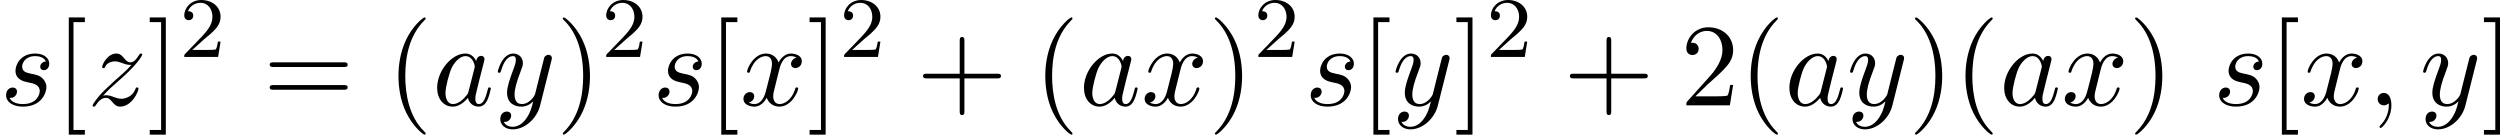
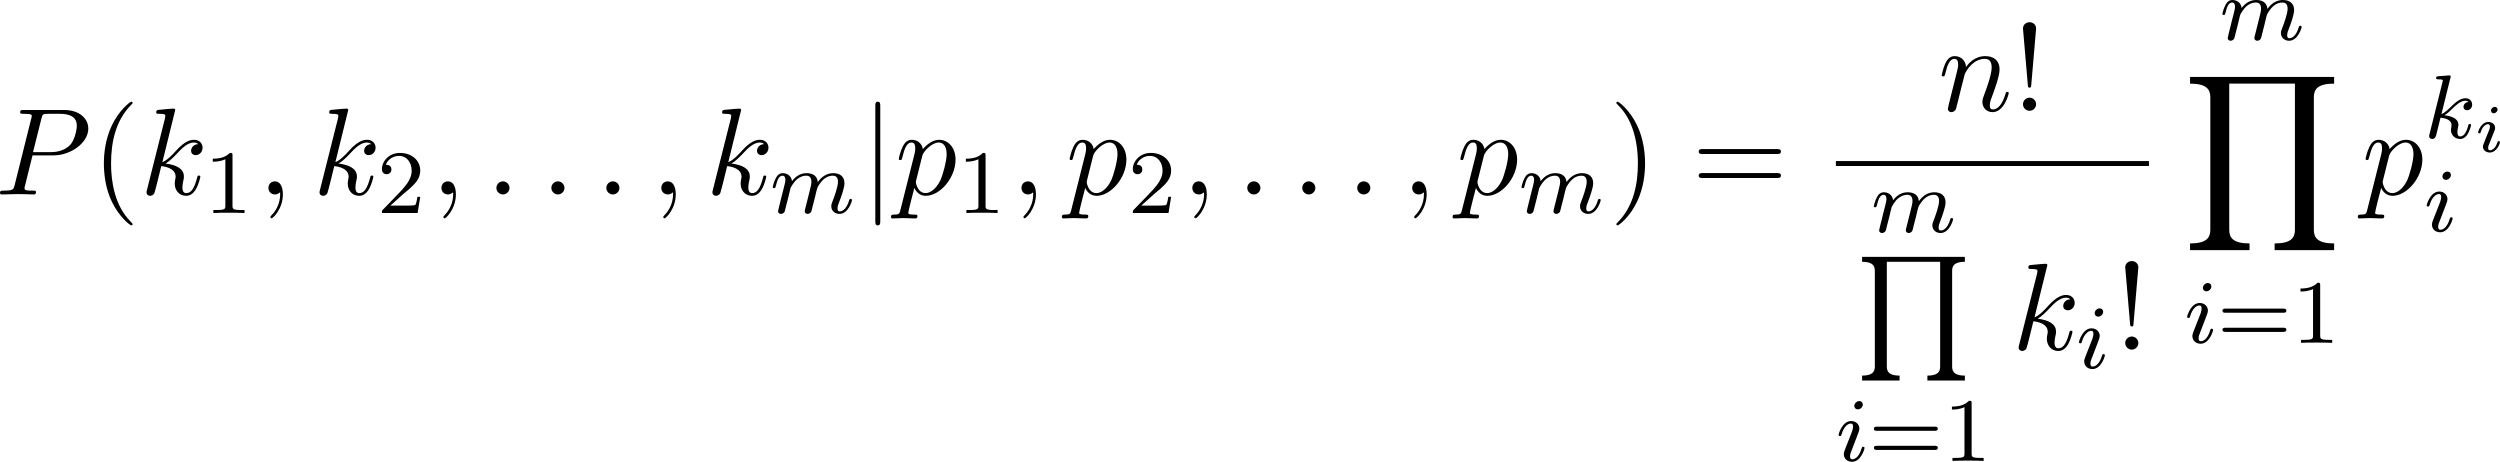
- <svg xmlns="http://www.w3.org/2000/svg" xmlns:xlink="http://www.w3.org/1999/xlink" version="1.1" width="325.74pt" height="17.544pt" viewBox="153.703 476.995 325.74 17.544">
+ <svg xmlns="http://www.w3.org/2000/svg" xmlns:xlink="http://www.w3.org/1999/xlink" version="1.1" width="308.711pt" height="57.024pt" viewBox="162.475 903.657 308.711 57.024">
  <defs>
+     <path id="g16-105" d="M2.08-3.73C2.08-3.873 1.973-3.969 1.835-3.969C1.674-3.969 1.5-3.814 1.5-3.64C1.5-3.491 1.608-3.401 1.739-3.401C1.931-3.401 2.08-3.581 2.08-3.73ZM1.722-1.644C1.745-1.704 1.799-1.847 1.823-1.901C1.841-1.955 1.865-2.014 1.865-2.116C1.865-2.451 1.566-2.636 1.267-2.636C.658-2.636 .365-1.847 .365-1.716C.365-1.686 .389-1.632 .472-1.632S.574-1.668 .592-1.722C.759-2.301 1.076-2.439 1.243-2.439C1.363-2.439 1.405-2.361 1.405-2.224C1.405-2.104 1.369-2.014 1.357-1.973L1.046-1.207C.974-1.034 .974-1.022 .897-.819C.819-.64 .789-.562 .789-.46C.789-.155 1.064 .06 1.393 .06C1.997 .06 2.295-.729 2.295-.861C2.295-.873 2.289-.944 2.182-.944C2.098-.944 2.092-.915 2.056-.801C1.961-.496 1.716-.137 1.411-.137C1.303-.137 1.249-.209 1.249-.353C1.249-.472 1.285-.562 1.363-.747L1.722-1.644Z" />
+     <path id="g12-81" d="M3.916 10.909V10.473C2.793 10.473 2.793 9.938 2.793 9.611V.436H7.495V9.611C7.495 9.938 7.495 10.473 6.371 10.473V10.909H9.676V10.473C8.553 10.473 8.553 9.938 8.553 9.611V1.298C8.553 .971 8.553 .436 9.676 .436V0H.611V.436C1.735 .436 1.735 .971 1.735 1.298V9.611C1.735 9.938 1.735 10.473 .611 10.473V10.909H3.916Z" />
+     <path id="g12-89" d="M13.32 15.273V14.684C11.869 14.684 11.531 14.182 11.531 13.484V1.789C11.531 1.08 11.88 .589 13.32 .589V0H.611V.589C2.062 .589 2.4 1.091 2.4 1.789V13.484C2.4 14.193 2.051 14.684 .611 14.684V15.273H5.858V14.684C4.407 14.684 4.069 14.182 4.069 13.484V.589H9.862V13.484C9.862 14.193 9.513 14.684 8.073 14.684V15.273H13.32Z" />
+     <path id="g17-105" d="M2.375-4.973C2.375-5.149 2.248-5.276 2.064-5.276C1.857-5.276 1.626-5.085 1.626-4.846C1.626-4.67 1.753-4.543 1.937-4.543C2.144-4.543 2.375-4.734 2.375-4.973ZM1.211-2.048L.781-.948C.741-.829 .701-.733 .701-.598C.701-.207 1.004 .08 1.427 .08C2.2 .08 2.527-1.036 2.527-1.14C2.527-1.219 2.463-1.243 2.407-1.243C2.311-1.243 2.295-1.188 2.271-1.108C2.088-.47 1.761-.143 1.443-.143C1.347-.143 1.251-.183 1.251-.399C1.251-.59 1.307-.733 1.411-.98C1.49-1.196 1.57-1.411 1.658-1.626L1.905-2.271C1.977-2.455 2.072-2.702 2.072-2.837C2.072-3.236 1.753-3.515 1.347-3.515C.574-3.515 .239-2.399 .239-2.295C.239-2.224 .295-2.192 .359-2.192C.462-2.192 .47-2.24 .494-2.319C.717-3.076 1.084-3.292 1.323-3.292C1.435-3.292 1.514-3.252 1.514-3.029C1.514-2.949 1.506-2.837 1.427-2.598L1.211-2.048Z" />
+     <path id="g17-107" d="M2.327-5.292C2.335-5.308 2.359-5.412 2.359-5.42C2.359-5.46 2.327-5.531 2.232-5.531C2.2-5.531 1.953-5.507 1.769-5.491L1.323-5.46C1.148-5.444 1.068-5.436 1.068-5.292C1.068-5.181 1.18-5.181 1.275-5.181C1.658-5.181 1.658-5.133 1.658-5.061C1.658-5.037 1.658-5.021 1.618-4.878L.486-.343C.454-.223 .454-.175 .454-.167C.454-.032 .566 .08 .717 .08C.988 .08 1.052-.175 1.084-.287C1.164-.622 1.371-1.467 1.459-1.801C1.897-1.753 2.431-1.602 2.431-1.148C2.431-1.108 2.431-1.068 2.415-.988C2.391-.885 2.375-.773 2.375-.733C2.375-.263 2.726 .08 3.188 .08C3.523 .08 3.73-.167 3.834-.319C4.025-.614 4.152-1.092 4.152-1.14C4.152-1.219 4.089-1.243 4.033-1.243C3.937-1.243 3.921-1.196 3.889-1.052C3.786-.677 3.579-.143 3.204-.143C2.997-.143 2.949-.319 2.949-.534C2.949-.638 2.957-.733 2.997-.917C3.005-.948 3.037-1.076 3.037-1.164C3.037-1.817 2.216-1.961 1.809-2.016C2.104-2.192 2.375-2.463 2.471-2.566C2.909-2.997 3.268-3.292 3.65-3.292C3.754-3.292 3.85-3.268 3.913-3.188C3.483-3.132 3.483-2.758 3.483-2.75C3.483-2.574 3.618-2.455 3.794-2.455C4.009-2.455 4.248-2.63 4.248-2.957C4.248-3.228 4.057-3.515 3.658-3.515C3.196-3.515 2.782-3.164 2.327-2.71C1.865-2.256 1.666-2.168 1.538-2.112L2.327-5.292Z" />
+     <path id="g17-109" d="M1.594-1.307C1.618-1.427 1.698-1.73 1.722-1.849C1.745-1.929 1.793-2.12 1.809-2.2C1.825-2.24 2.088-2.758 2.439-3.021C2.71-3.228 2.973-3.292 3.196-3.292C3.491-3.292 3.65-3.116 3.65-2.75C3.65-2.558 3.602-2.375 3.515-2.016C3.459-1.809 3.324-1.275 3.276-1.06L3.156-.582C3.116-.446 3.061-.207 3.061-.167C3.061 .016 3.212 .08 3.316 .08C3.459 .08 3.579-.016 3.634-.112C3.658-.159 3.722-.43 3.762-.598L3.945-1.307C3.969-1.427 4.049-1.73 4.073-1.849C4.184-2.279 4.184-2.287 4.368-2.55C4.631-2.941 5.005-3.292 5.539-3.292C5.826-3.292 5.994-3.124 5.994-2.75C5.994-2.311 5.659-1.395 5.507-1.012C5.428-.805 5.404-.749 5.404-.598C5.404-.143 5.778 .08 6.121 .08C6.902 .08 7.229-1.036 7.229-1.14C7.229-1.219 7.165-1.243 7.109-1.243C7.014-1.243 6.998-1.188 6.974-1.108C6.783-.446 6.448-.143 6.145-.143C6.017-.143 5.954-.223 5.954-.406S6.017-.765 6.097-.964C6.217-1.267 6.567-2.184 6.567-2.63C6.567-3.228 6.153-3.515 5.579-3.515C5.029-3.515 4.575-3.228 4.216-2.734C4.152-3.371 3.642-3.515 3.228-3.515C2.861-3.515 2.375-3.387 1.937-2.813C1.881-3.292 1.498-3.515 1.124-3.515C.845-3.515 .646-3.347 .51-3.076C.319-2.702 .239-2.311 .239-2.295C.239-2.224 .295-2.192 .359-2.192C.462-2.192 .47-2.224 .526-2.431C.622-2.821 .765-3.292 1.1-3.292C1.307-3.292 1.355-3.092 1.355-2.917C1.355-2.774 1.315-2.622 1.251-2.359C1.235-2.295 1.116-1.825 1.084-1.714L.789-.518C.757-.399 .709-.199 .709-.167C.709 .016 .861 .08 .964 .08C1.108 .08 1.227-.016 1.283-.112C1.307-.159 1.371-.43 1.411-.598L1.594-1.307Z" />
+     <path id="g20-49" d="M2.503-5.077C2.503-5.292 2.487-5.3 2.271-5.3C1.945-4.981 1.522-4.79 .765-4.79V-4.527C.98-4.527 1.411-4.527 1.873-4.742V-.654C1.873-.359 1.849-.263 1.092-.263H.813V0C1.14-.024 1.825-.024 2.184-.024S3.236-.024 3.563 0V-.263H3.284C2.527-.263 2.503-.359 2.503-.654V-5.077Z" />
    <path id="g20-50" d="M2.248-1.626C2.375-1.745 2.71-2.008 2.837-2.12C3.332-2.574 3.802-3.013 3.802-3.738C3.802-4.686 3.005-5.3 2.008-5.3C1.052-5.3 .422-4.575 .422-3.866C.422-3.475 .733-3.419 .845-3.419C1.012-3.419 1.259-3.539 1.259-3.842C1.259-4.256 .861-4.256 .765-4.256C.996-4.838 1.53-5.037 1.921-5.037C2.662-5.037 3.045-4.407 3.045-3.738C3.045-2.909 2.463-2.303 1.522-1.339L.518-.303C.422-.215 .422-.199 .422 0H3.571L3.802-1.427H3.555C3.531-1.267 3.467-.869 3.371-.717C3.324-.654 2.718-.654 2.59-.654H1.172L2.248-1.626Z" />
+     <path id="g20-61" d="M5.826-2.654C5.946-2.654 6.105-2.654 6.105-2.837S5.914-3.021 5.794-3.021H.781C.662-3.021 .47-3.021 .47-2.837S.63-2.654 .749-2.654H5.826ZM5.794-.964C5.914-.964 6.105-.964 6.105-1.148S5.946-1.331 5.826-1.331H.749C.63-1.331 .47-1.331 .47-1.148S.662-.964 .781-.964H5.794Z" />
+     <path id="g26-33" d="M1.669-2.28L2.095-7.255C2.095-7.615 1.8-7.811 1.516-7.811S.938-7.615 .938-7.255L1.364-2.291C1.375-2.127 1.385-2.04 1.516-2.04C1.625-2.04 1.658-2.095 1.669-2.28ZM2.095-.578C2.095-.895 1.833-1.156 1.516-1.156S.938-.895 .938-.578S1.2 0 1.516 0S2.095-.262 2.095-.578Z" />
    <path id="g26-40" d="M3.611 2.618C3.611 2.585 3.611 2.564 3.425 2.378C2.062 1.004 1.713-1.058 1.713-2.727C1.713-4.625 2.127-6.524 3.469-7.887C3.611-8.018 3.611-8.04 3.611-8.073C3.611-8.149 3.567-8.182 3.502-8.182C3.393-8.182 2.411-7.44 1.767-6.055C1.211-4.855 1.08-3.644 1.08-2.727C1.08-1.876 1.2-.556 1.8 .676C2.455 2.018 3.393 2.727 3.502 2.727C3.567 2.727 3.611 2.695 3.611 2.618Z" />
    <path id="g26-41" d="M3.153-2.727C3.153-3.578 3.033-4.898 2.433-6.131C1.778-7.473 .84-8.182 .731-8.182C.665-8.182 .622-8.138 .622-8.073C.622-8.04 .622-8.018 .829-7.822C1.898-6.742 2.52-5.007 2.52-2.727C2.52-.862 2.116 1.058 .764 2.433C.622 2.564 .622 2.585 .622 2.618C.622 2.684 .665 2.727 .731 2.727C.84 2.727 1.822 1.985 2.465 .6C3.022-.6 3.153-1.811 3.153-2.727Z" />
-     <path id="g26-43" d="M4.462-2.509H7.505C7.658-2.509 7.865-2.509 7.865-2.727S7.658-2.945 7.505-2.945H4.462V-6C4.462-6.153 4.462-6.36 4.244-6.36S4.025-6.153 4.025-6V-2.945H.971C.818-2.945 .611-2.945 .611-2.727S.818-2.509 .971-2.509H4.025V.545C4.025 .698 4.025 .905 4.244 .905S4.462 .698 4.462 .545V-2.509Z" />
-     <path id="g26-50" d="M1.385-.84L2.542-1.964C4.244-3.469 4.898-4.058 4.898-5.149C4.898-6.393 3.916-7.265 2.585-7.265C1.353-7.265 .545-6.262 .545-5.291C.545-4.68 1.091-4.68 1.124-4.68C1.309-4.68 1.691-4.811 1.691-5.258C1.691-5.542 1.495-5.825 1.113-5.825C1.025-5.825 1.004-5.825 .971-5.815C1.222-6.524 1.811-6.927 2.444-6.927C3.436-6.927 3.905-6.044 3.905-5.149C3.905-4.276 3.36-3.415 2.76-2.738L.665-.404C.545-.284 .545-.262 .545 0H4.593L4.898-1.898H4.625C4.571-1.571 4.495-1.091 4.385-.927C4.309-.84 3.589-.84 3.349-.84H1.385Z" />
    <path id="g26-61" d="M7.495-3.567C7.658-3.567 7.865-3.567 7.865-3.785S7.658-4.004 7.505-4.004H.971C.818-4.004 .611-4.004 .611-3.785S.818-3.567 .982-3.567H7.495ZM7.505-1.451C7.658-1.451 7.865-1.451 7.865-1.669S7.658-1.887 7.495-1.887H.982C.818-1.887 .611-1.887 .611-1.669S.818-1.451 .971-1.451H7.505Z" />
-     <path id="g26-91" d="M2.782 2.727V2.291H1.724V-7.745H2.782V-8.182H1.287V2.727H2.782Z" />
-     <path id="g26-93" d="M1.735-8.182H.24V-7.745H1.298V2.291H.24V2.727H1.735V-8.182Z" />
+     <path id="g15-106" d="M1.735-7.789C1.735-7.985 1.735-8.182 1.516-8.182S1.298-7.985 1.298-7.789V2.335C1.298 2.531 1.298 2.727 1.516 2.727S1.735 2.531 1.735 2.335V-7.789Z" />
+     <path id="g18-58" d="M2.095-.578C2.095-.895 1.833-1.156 1.516-1.156S.938-.895 .938-.578S1.2 0 1.516 0S2.095-.262 2.095-.578Z" />
    <path id="g18-59" d="M2.215-.011C2.215-.731 1.942-1.156 1.516-1.156C1.156-1.156 .938-.884 .938-.578C.938-.284 1.156 0 1.516 0C1.647 0 1.789-.044 1.898-.142C1.931-.164 1.942-.175 1.953-.175S1.975-.164 1.975-.011C1.975 .796 1.593 1.451 1.233 1.811C1.113 1.931 1.113 1.953 1.113 1.985C1.113 2.062 1.167 2.105 1.222 2.105C1.342 2.105 2.215 1.265 2.215-.011Z" />
-     <path id="g18-97" d="M4.069-4.124C3.873-4.527 3.556-4.822 3.065-4.822C1.789-4.822 .436-3.218 .436-1.625C.436-.6 1.036 .12 1.887 .12C2.105 .12 2.651 .076 3.305-.698C3.393-.24 3.775 .12 4.298 .12C4.68 .12 4.931-.131 5.105-.48C5.291-.873 5.433-1.538 5.433-1.56C5.433-1.669 5.335-1.669 5.302-1.669C5.193-1.669 5.182-1.625 5.149-1.473C4.964-.764 4.767-.12 4.32-.12C4.025-.12 3.993-.404 3.993-.622C3.993-.862 4.015-.949 4.135-1.429C4.255-1.887 4.276-1.996 4.375-2.411L4.767-3.938C4.844-4.244 4.844-4.265 4.844-4.309C4.844-4.495 4.713-4.604 4.527-4.604C4.265-4.604 4.102-4.364 4.069-4.124ZM3.36-1.298C3.305-1.102 3.305-1.08 3.142-.895C2.662-.295 2.215-.12 1.909-.12C1.364-.12 1.211-.72 1.211-1.145C1.211-1.691 1.56-3.033 1.811-3.535C2.149-4.178 2.64-4.582 3.076-4.582C3.785-4.582 3.938-3.687 3.938-3.622S3.916-3.491 3.905-3.436L3.36-1.298Z" />
-     <path id="g18-115" d="M4.265-4.08C3.96-4.069 3.742-3.829 3.742-3.589C3.742-3.436 3.84-3.273 4.08-3.273S4.582-3.458 4.582-3.884C4.582-4.375 4.113-4.822 3.284-4.822C1.844-4.822 1.44-3.709 1.44-3.229C1.44-2.378 2.247-2.215 2.564-2.149C3.131-2.04 3.698-1.92 3.698-1.32C3.698-1.036 3.447-.12 2.138-.12C1.985-.12 1.145-.12 .895-.698C1.309-.644 1.582-.971 1.582-1.276C1.582-1.527 1.407-1.658 1.178-1.658C.895-1.658 .567-1.429 .567-.938C.567-.316 1.189 .12 2.127 .12C3.895 .12 4.32-1.2 4.32-1.691C4.32-2.084 4.113-2.356 3.982-2.487C3.687-2.793 3.371-2.847 2.891-2.945C2.498-3.033 2.062-3.109 2.062-3.6C2.062-3.916 2.324-4.582 3.284-4.582C3.556-4.582 4.102-4.505 4.265-4.08Z" />
-     <path id="g18-120" d="M3.644-3.295C3.709-3.578 3.96-4.582 4.724-4.582C4.778-4.582 5.04-4.582 5.269-4.44C4.964-4.385 4.745-4.113 4.745-3.851C4.745-3.676 4.865-3.469 5.16-3.469C5.4-3.469 5.749-3.665 5.749-4.102C5.749-4.669 5.105-4.822 4.735-4.822C4.102-4.822 3.72-4.244 3.589-3.993C3.316-4.713 2.727-4.822 2.411-4.822C1.276-4.822 .655-3.415 .655-3.142C.655-3.033 .764-3.033 .785-3.033C.873-3.033 .905-3.055 .927-3.153C1.298-4.309 2.018-4.582 2.389-4.582C2.596-4.582 2.978-4.484 2.978-3.851C2.978-3.513 2.793-2.782 2.389-1.255C2.215-.578 1.833-.12 1.353-.12C1.287-.12 1.036-.12 .807-.262C1.08-.316 1.32-.545 1.32-.851C1.32-1.145 1.08-1.233 .916-1.233C.589-1.233 .316-.949 .316-.6C.316-.098 .862 .12 1.342 .12C2.062 .12 2.455-.644 2.487-.709C2.618-.305 3.011 .12 3.665 .12C4.789 .12 5.411-1.287 5.411-1.56C5.411-1.669 5.313-1.669 5.28-1.669C5.182-1.669 5.16-1.625 5.138-1.549C4.778-.382 4.036-.12 3.687-.12C3.262-.12 3.087-.469 3.087-.84C3.087-1.08 3.153-1.32 3.273-1.8L3.644-3.295Z" />
-     <path id="g18-121" d="M5.302-4.156C5.345-4.309 5.345-4.331 5.345-4.407C5.345-4.604 5.193-4.702 5.029-4.702C4.92-4.702 4.745-4.636 4.647-4.473C4.625-4.418 4.538-4.08 4.495-3.884C4.418-3.6 4.342-3.305 4.276-3.011L3.785-1.047C3.742-.884 3.273-.12 2.553-.12C1.996-.12 1.876-.6 1.876-1.004C1.876-1.505 2.062-2.182 2.433-3.142C2.607-3.589 2.651-3.709 2.651-3.927C2.651-4.418 2.302-4.822 1.756-4.822C.72-4.822 .316-3.24 .316-3.142C.316-3.033 .425-3.033 .447-3.033C.556-3.033 .567-3.055 .622-3.229C.916-4.255 1.353-4.582 1.724-4.582C1.811-4.582 1.996-4.582 1.996-4.233C1.996-3.96 1.887-3.676 1.811-3.469C1.375-2.313 1.178-1.691 1.178-1.178C1.178-.207 1.865 .12 2.509 .12C2.935 .12 3.305-.065 3.611-.371C3.469 .196 3.338 .731 2.902 1.309C2.618 1.68 2.204 1.996 1.702 1.996C1.549 1.996 1.058 1.964 .873 1.538C1.047 1.538 1.189 1.538 1.342 1.407C1.451 1.309 1.56 1.167 1.56 .96C1.56 .622 1.265 .578 1.156 .578C.905 .578 .545 .753 .545 1.287C.545 1.833 1.025 2.236 1.702 2.236C2.825 2.236 3.949 1.244 4.255 .011L5.302-4.156Z" />
-     <path id="g18-122" d="M1.451-.905C2.04-1.538 2.356-1.811 2.749-2.149C2.749-2.16 3.425-2.738 3.818-3.131C4.855-4.145 5.095-4.669 5.095-4.713C5.095-4.822 4.996-4.822 4.975-4.822C4.898-4.822 4.865-4.8 4.811-4.702C4.484-4.178 4.255-4.004 3.993-4.004S3.6-4.167 3.436-4.353C3.229-4.604 3.044-4.822 2.684-4.822C1.865-4.822 1.364-3.807 1.364-3.578C1.364-3.524 1.396-3.458 1.495-3.458S1.615-3.513 1.636-3.578C1.844-4.08 2.476-4.091 2.564-4.091C2.793-4.091 3-4.015 3.251-3.927C3.687-3.764 3.807-3.764 4.091-3.764C3.698-3.295 2.782-2.509 2.575-2.335L1.593-1.418C.851-.687 .469-.065 .469 .011C.469 .12 .578 .12 .6 .12C.687 .12 .709 .098 .775-.022C1.025-.404 1.353-.698 1.702-.698C1.953-.698 2.062-.6 2.335-.284C2.52-.055 2.716 .12 3.033 .12C4.113 .12 4.745-1.265 4.745-1.56C4.745-1.615 4.702-1.669 4.615-1.669C4.516-1.669 4.495-1.604 4.462-1.527C4.211-.818 3.513-.611 3.153-.611C2.935-.611 2.738-.676 2.509-.753C2.138-.895 1.975-.938 1.745-.938C1.724-.938 1.549-.938 1.451-.905Z" />
+     <path id="g18-80" d="M3.305-3.447H5.16C6.709-3.447 8.225-4.582 8.225-5.804C8.225-6.644 7.505-7.451 6.076-7.451H2.542C2.335-7.451 2.215-7.451 2.215-7.244C2.215-7.113 2.313-7.113 2.531-7.113C2.673-7.113 2.869-7.102 3-7.091C3.175-7.069 3.24-7.036 3.24-6.916C3.24-6.873 3.229-6.84 3.196-6.709L1.735-.851C1.625-.425 1.604-.338 .742-.338C.556-.338 .436-.338 .436-.131C.436 0 .567 0 .6 0C.905 0 1.68-.033 1.985-.033C2.215-.033 2.455-.022 2.684-.022C2.924-.022 3.164 0 3.393 0C3.469 0 3.611 0 3.611-.218C3.611-.338 3.513-.338 3.305-.338C2.902-.338 2.596-.338 2.596-.535C2.596-.6 2.618-.655 2.629-.72L3.305-3.447ZM4.091-6.698C4.189-7.08 4.211-7.113 4.68-7.113H5.727C6.633-7.113 7.211-6.818 7.211-6.065C7.211-5.64 6.993-4.702 6.567-4.309C6.022-3.818 5.367-3.731 4.887-3.731H3.349L4.091-6.698Z" />
+     <path id="g18-107" d="M3.131-7.451C3.131-7.462 3.131-7.571 2.989-7.571C2.738-7.571 1.942-7.484 1.658-7.462C1.571-7.451 1.451-7.44 1.451-7.244C1.451-7.113 1.549-7.113 1.713-7.113C2.236-7.113 2.258-7.036 2.258-6.927L2.225-6.709L.644-.425C.6-.273 .6-.251 .6-.185C.6 .065 .818 .12 .916 .12C1.058 .12 1.222 .022 1.287-.109C1.342-.207 1.833-2.225 1.898-2.498C2.269-2.465 3.164-2.291 3.164-1.571C3.164-1.495 3.164-1.451 3.131-1.342C3.109-1.211 3.087-1.08 3.087-.96C3.087-.316 3.524 .12 4.091 .12C4.418 .12 4.713-.055 4.953-.458C5.225-.938 5.345-1.538 5.345-1.56C5.345-1.669 5.247-1.669 5.215-1.669C5.105-1.669 5.095-1.625 5.062-1.473C4.844-.676 4.593-.12 4.113-.12C3.905-.12 3.764-.24 3.764-.633C3.764-.818 3.807-1.069 3.851-1.244C3.895-1.429 3.895-1.473 3.895-1.582C3.895-2.291 3.207-2.607 2.28-2.727C2.618-2.924 2.967-3.273 3.218-3.535C3.742-4.113 4.244-4.582 4.778-4.582C4.844-4.582 4.855-4.582 4.876-4.571C5.007-4.549 5.018-4.549 5.105-4.484C5.127-4.473 5.127-4.462 5.149-4.44C4.625-4.407 4.527-3.982 4.527-3.851C4.527-3.676 4.647-3.469 4.942-3.469C5.225-3.469 5.542-3.709 5.542-4.135C5.542-4.462 5.291-4.822 4.8-4.822C4.495-4.822 3.993-4.735 3.207-3.862C2.836-3.447 2.411-3.011 1.996-2.847L3.131-7.451Z" />
+     <path id="g18-110" d="M.96-.644C.927-.48 .862-.229 .862-.175C.862 .022 1.015 .12 1.178 .12C1.309 .12 1.505 .033 1.582-.185C1.593-.207 1.724-.72 1.789-.993L2.029-1.975C2.095-2.215 2.16-2.455 2.215-2.705C2.258-2.891 2.345-3.207 2.356-3.251C2.52-3.589 3.098-4.582 4.135-4.582C4.625-4.582 4.724-4.178 4.724-3.818C4.724-3.142 4.189-1.745 4.015-1.276C3.916-1.025 3.905-.895 3.905-.775C3.905-.262 4.287 .12 4.8 .12C5.825 .12 6.229-1.473 6.229-1.56C6.229-1.669 6.131-1.669 6.098-1.669C5.989-1.669 5.989-1.636 5.935-1.473C5.716-.731 5.356-.12 4.822-.12C4.636-.12 4.56-.229 4.56-.48C4.56-.753 4.658-1.015 4.756-1.255C4.964-1.833 5.422-3.033 5.422-3.655C5.422-4.385 4.953-4.822 4.167-4.822C3.185-4.822 2.651-4.124 2.465-3.873C2.411-4.484 1.964-4.822 1.462-4.822S.753-4.396 .644-4.2C.469-3.829 .316-3.185 .316-3.142C.316-3.033 .425-3.033 .447-3.033C.556-3.033 .567-3.044 .633-3.284C.818-4.058 1.036-4.582 1.429-4.582C1.647-4.582 1.767-4.44 1.767-4.08C1.767-3.851 1.735-3.731 1.593-3.164L.96-.644Z" />
+     <path id="g18-112" d="M.491 1.331C.404 1.702 .382 1.778-.098 1.778C-.229 1.778-.349 1.778-.349 1.985C-.349 2.073-.295 2.116-.207 2.116C.087 2.116 .404 2.084 .709 2.084C1.069 2.084 1.44 2.116 1.789 2.116C1.844 2.116 1.985 2.116 1.985 1.898C1.985 1.778 1.876 1.778 1.724 1.778C1.178 1.778 1.178 1.702 1.178 1.604C1.178 1.473 1.636-.305 1.713-.578C1.855-.262 2.16 .12 2.716 .12C3.982 .12 5.345-1.473 5.345-3.076C5.345-4.102 4.724-4.822 3.895-4.822C3.349-4.822 2.825-4.429 2.465-4.004C2.356-4.593 1.887-4.822 1.484-4.822C.982-4.822 .775-4.396 .676-4.2C.48-3.829 .338-3.175 .338-3.142C.338-3.033 .447-3.033 .469-3.033C.578-3.033 .589-3.044 .655-3.284C.84-4.058 1.058-4.582 1.451-4.582C1.636-4.582 1.789-4.495 1.789-4.08C1.789-3.829 1.756-3.709 1.713-3.524L.491 1.331ZM2.411-3.404C2.487-3.698 2.782-4.004 2.978-4.167C3.36-4.505 3.676-4.582 3.862-4.582C4.298-4.582 4.56-4.2 4.56-3.556S4.2-1.658 4.004-1.244C3.633-.48 3.109-.12 2.705-.12C1.985-.12 1.844-1.025 1.844-1.091C1.844-1.113 1.844-1.135 1.876-1.265L2.411-3.404Z" />
  </defs>
  <g id="page1" transform="matrix(1.4 0 0 1.4 0 0)">
-     <use x="109.788" y="350.515" xlink:href="#g18-115" />
-     <use x="114.902" y="350.515" xlink:href="#g26-91" />
-     <use x="117.932" y="350.515" xlink:href="#g18-122" />
-     <use x="123.485" y="350.515" xlink:href="#g26-93" />
-     <use x="126.515" y="346.011" xlink:href="#g20-50" />
-     <use x="134.278" y="350.515" xlink:href="#g26-61" />
-     <use x="145.793" y="350.515" xlink:href="#g26-40" />
-     <use x="150.036" y="350.515" xlink:href="#g18-97" />
-     <use x="155.802" y="350.515" xlink:href="#g18-121" />
-     <use x="161.542" y="350.515" xlink:href="#g26-41" />
-     <use x="165.784" y="346.011" xlink:href="#g20-50" />
-     <use x="170.517" y="350.515" xlink:href="#g18-115" />
-     <use x="175.63" y="350.515" xlink:href="#g26-91" />
-     <use x="178.661" y="350.515" xlink:href="#g18-120" />
-     <use x="184.895" y="350.515" xlink:href="#g26-93" />
-     <use x="187.926" y="346.011" xlink:href="#g20-50" />
-     <use x="195.082" y="350.515" xlink:href="#g26-43" />
-     <use x="205.991" y="350.515" xlink:href="#g26-40" />
-     <use x="210.234" y="350.515" xlink:href="#g18-97" />
-     <use x="216" y="350.515" xlink:href="#g18-120" />
-     <use x="222.235" y="350.515" xlink:href="#g26-41" />
-     <use x="226.478" y="346.011" xlink:href="#g20-50" />
-     <use x="231.21" y="350.515" xlink:href="#g18-115" />
-     <use x="236.323" y="350.515" xlink:href="#g26-91" />
-     <use x="239.354" y="350.515" xlink:href="#g18-121" />
-     <use x="245.094" y="350.515" xlink:href="#g26-93" />
-     <use x="248.124" y="346.011" xlink:href="#g20-50" />
-     <use x="255.281" y="350.515" xlink:href="#g26-43" />
-     <use x="266.19" y="350.515" xlink:href="#g26-50" />
-     <use x="271.644" y="350.515" xlink:href="#g26-40" />
-     <use x="275.887" y="350.515" xlink:href="#g18-97" />
-     <use x="281.653" y="350.515" xlink:href="#g18-121" />
-     <use x="287.393" y="350.515" xlink:href="#g26-41" />
-     <use x="291.635" y="350.515" xlink:href="#g26-40" />
-     <use x="295.878" y="350.515" xlink:href="#g18-97" />
-     <use x="301.644" y="350.515" xlink:href="#g18-120" />
-     <use x="307.879" y="350.515" xlink:href="#g26-41" />
-     <use x="315.758" y="350.515" xlink:href="#g18-115" />
-     <use x="320.872" y="350.515" xlink:href="#g26-91" />
-     <use x="323.902" y="350.515" xlink:href="#g18-120" />
-     <use x="330.137" y="350.515" xlink:href="#g18-59" />
-     <use x="334.985" y="350.515" xlink:href="#g18-121" />
-     <use x="340.725" y="350.515" xlink:href="#g26-93" />
+     <use x="115.617" y="662.621" xlink:href="#g18-80" />
+     <use x="124.136" y="662.621" xlink:href="#g26-40" />
+     <use x="128.379" y="662.621" xlink:href="#g18-107" />
+     <use x="134.058" y="664.257" xlink:href="#g20-49" />
+     <use x="138.79" y="662.621" xlink:href="#g18-59" />
+     <use x="143.639" y="662.621" xlink:href="#g18-107" />
+     <use x="149.318" y="664.257" xlink:href="#g20-50" />
+     <use x="154.05" y="662.621" xlink:href="#g18-59" />
+     <use x="158.899" y="662.621" xlink:href="#g18-58" />
+     <use x="163.747" y="662.621" xlink:href="#g18-58" />
+     <use x="168.596" y="662.621" xlink:href="#g18-58" />
+     <use x="173.444" y="662.621" xlink:href="#g18-59" />
+     <use x="178.293" y="662.621" xlink:href="#g18-107" />
+     <use x="183.972" y="664.257" xlink:href="#g17-109" />
+     <use x="191.961" y="662.621" xlink:href="#g15-106" />
+     <use x="194.991" y="662.621" xlink:href="#g18-112" />
+     <use x="200.48" y="664.257" xlink:href="#g20-49" />
+     <use x="205.212" y="662.621" xlink:href="#g18-59" />
+     <use x="210.06" y="662.621" xlink:href="#g18-112" />
+     <use x="215.549" y="664.257" xlink:href="#g20-50" />
+     <use x="220.281" y="662.621" xlink:href="#g18-59" />
+     <use x="225.13" y="662.621" xlink:href="#g18-58" />
+     <use x="229.978" y="662.621" xlink:href="#g18-58" />
+     <use x="234.827" y="662.621" xlink:href="#g18-58" />
+     <use x="239.675" y="662.621" xlink:href="#g18-59" />
+     <use x="244.524" y="662.621" xlink:href="#g18-112" />
+     <use x="250.012" y="664.257" xlink:href="#g17-109" />
+     <use x="258.001" y="662.621" xlink:href="#g26-41" />
+     <use x="265.274" y="662.621" xlink:href="#g26-61" />
+     <use x="287.001" y="655.241" xlink:href="#g18-110" />
+     <use x="293.549" y="655.241" xlink:href="#g26-33" />
+     <rect x="277.984" y="659.675" height=".436" width="27.613" />
+     <use x="281.091" y="665.943" xlink:href="#g17-109" />
+     <use x="279.685" y="668.125" xlink:href="#g12-81" />
+     <use x="277.984" y="686.121" xlink:href="#g17-105" />
+     <use x="280.867" y="686.121" xlink:href="#g20-61" />
+     <use x="287.454" y="686.121" xlink:href="#g20-49" />
+     <use x="293.506" y="676.307" xlink:href="#g18-107" />
+     <use x="299.185" y="677.943" xlink:href="#g17-105" />
+     <use x="302.567" y="676.307" xlink:href="#g26-33" />
+     <use x="311.835" y="648.984" xlink:href="#g17-109" />
+     <use x="308.611" y="652.257" xlink:href="#g12-89" />
+     <use x="308.728" y="675.708" xlink:href="#g17-105" />
+     <use x="311.612" y="675.708" xlink:href="#g20-61" />
+     <use x="318.198" y="675.708" xlink:href="#g20-49" />
+     <use x="324.368" y="662.621" xlink:href="#g18-112" />
+     <use x="329.857" y="657.648" xlink:href="#g17-107" />
+     <use x="334.266" y="658.863" xlink:href="#g16-105" />
+     <use x="329.857" y="665.878" xlink:href="#g17-105" />
  </g>
</svg>
